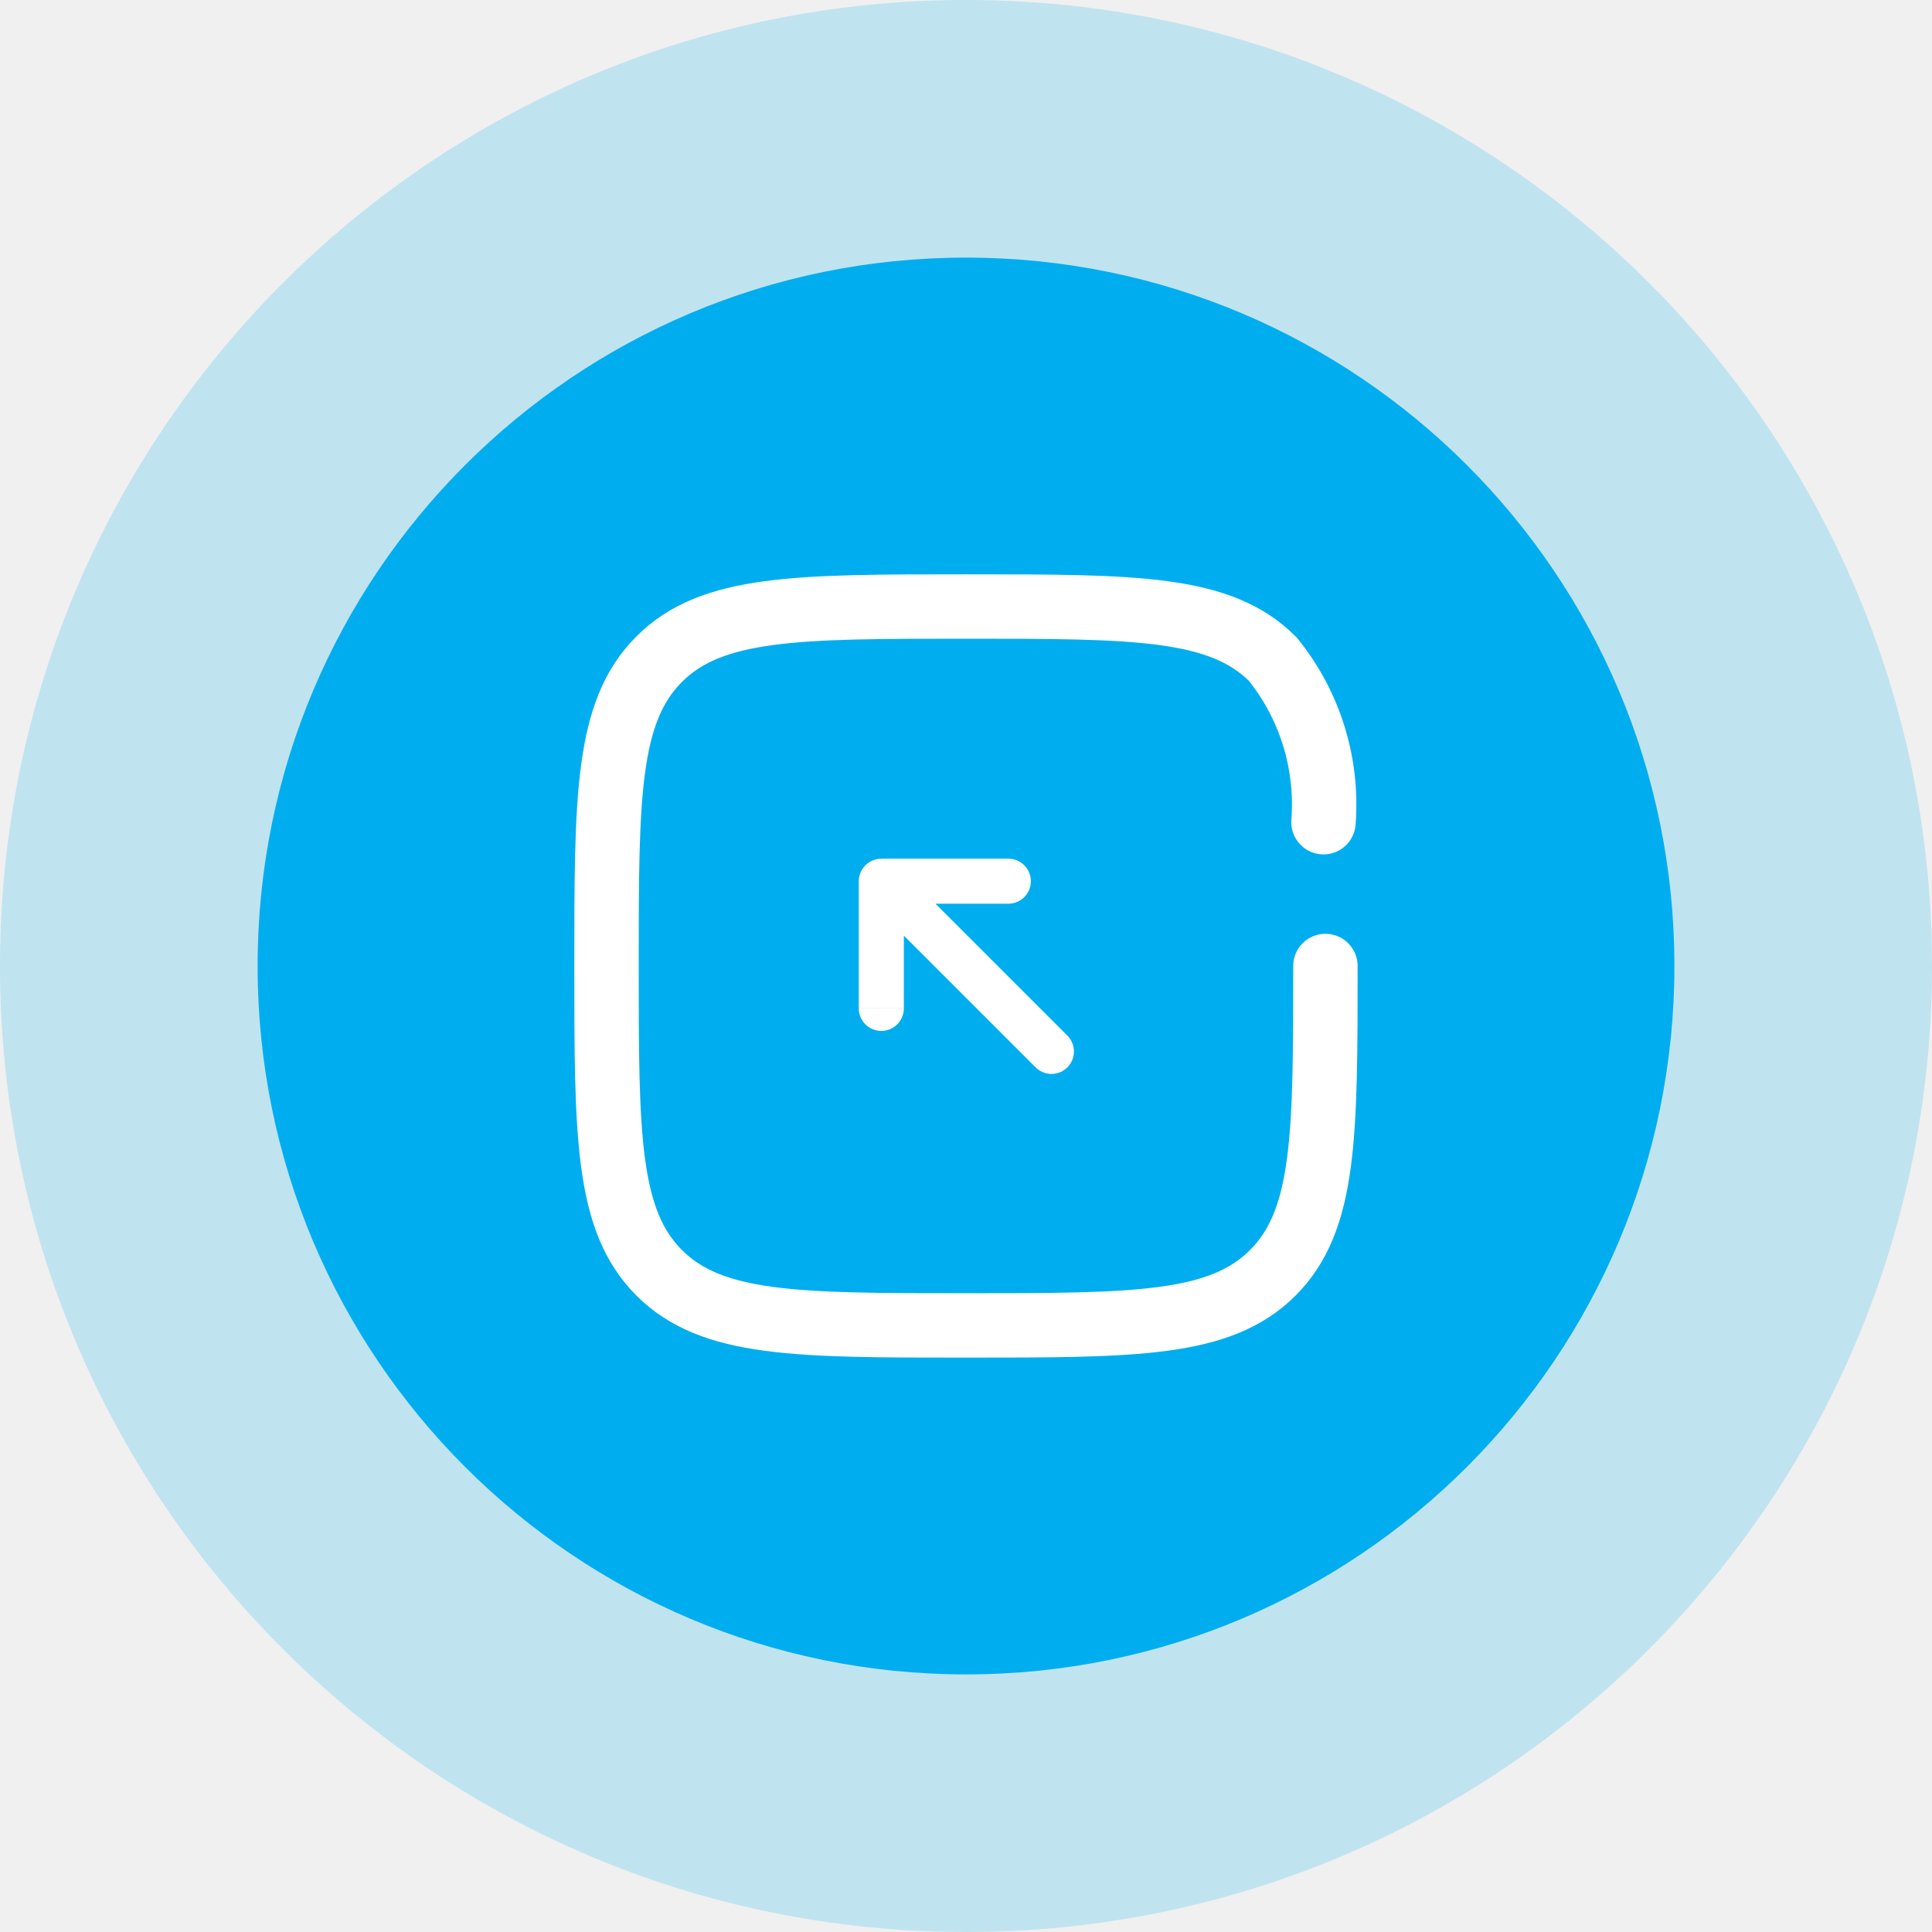
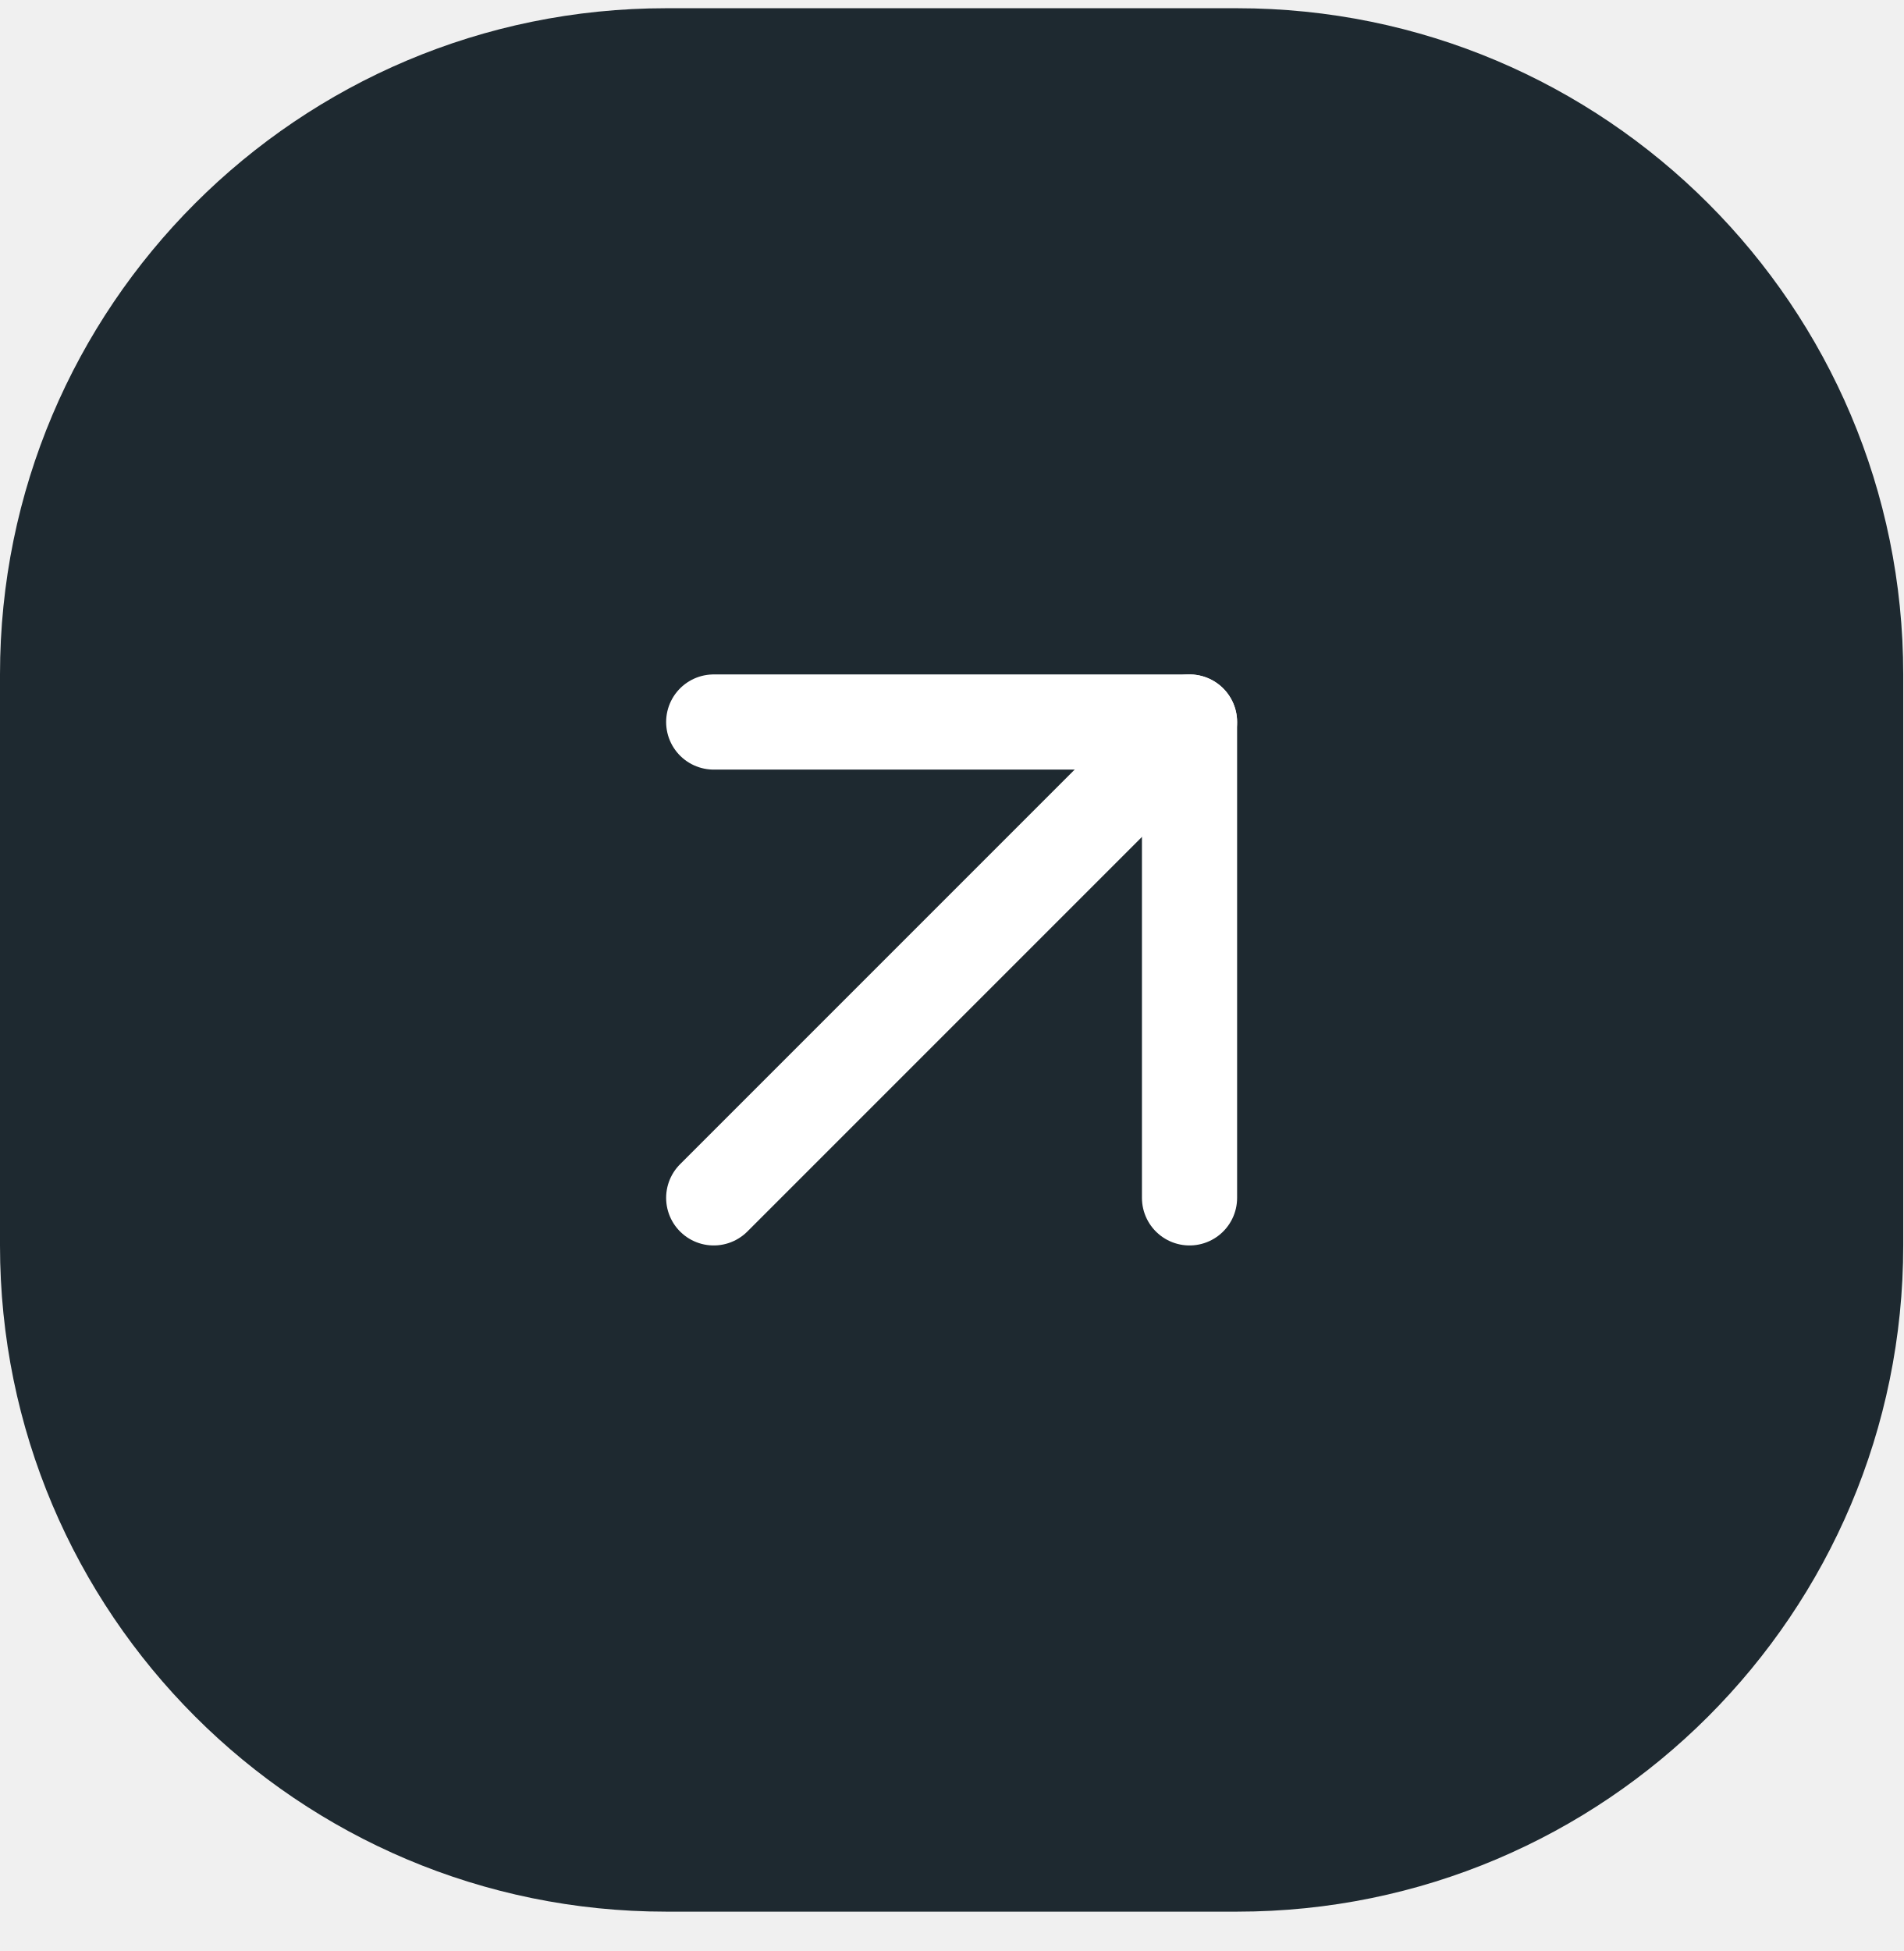
- <svg xmlns="http://www.w3.org/2000/svg" width="30" height="30" viewBox="0 0 30 30">
-   <g id="Group_51481" data-name="Group 51481" transform="translate(-1423 -218)">
-     <circle id="Ellipse_1" data-name="Ellipse 1" cx="15" cy="15" r="15" transform="translate(1423 218)" fill="#00aeef" opacity="0.2" />
-     <circle id="Ellipse_165" data-name="Ellipse 165" cx="11" cy="11" r="11" transform="translate(1427 222)" fill="#00aeef" />
-     <path id="Path_48596" data-name="Path 48596" d="M14.155,79.648a.349.349,0,1,0,.493-.493ZM11.77,76.77v-.349a.349.349,0,0,0-.349.349Zm1.973.349a.349.349,0,1,0,0-.7Zm-2.322,1.625a.349.349,0,0,0,.7,0Zm3.227.411-2.631-2.631-.493.493,2.631,2.631ZM11.77,77.119h1.973v-.7H11.77Zm-.349-.349v1.973h.7V76.77Z" transform="translate(1424.914 154.914)" fill="#fff" />
-     <path id="Path_48597" data-name="Path 48597" d="M16.163,75.582c0,2.631,0,3.947-.817,4.764s-2.133.817-4.764.817-3.947,0-4.764-.817S5,78.213,5,75.582s0-3.947.817-4.764S7.95,70,10.582,70s3.947,0,4.764.817a3.591,3.591,0,0,1,.787,2.532" transform="translate(1427.418 157.418)" fill="none" stroke="#fff" stroke-linecap="round" stroke-width="1" />
-   </g>
+ <svg xmlns="http://www.w3.org/2000/svg" width="40" height="41" viewBox="0 0 40 41" fill="none">
+   <rect y="0.173" width="40" height="40" rx="14" fill="#1E2930" />
+   <path d="M15 25.173L25 15.173" stroke="white" stroke-width="2" stroke-linecap="round" stroke-linejoin="round" />
+   <path d="M15 15.173L25 15.173L25 25.173" stroke="white" stroke-width="2" stroke-linecap="round" stroke-linejoin="round" />
</svg>
